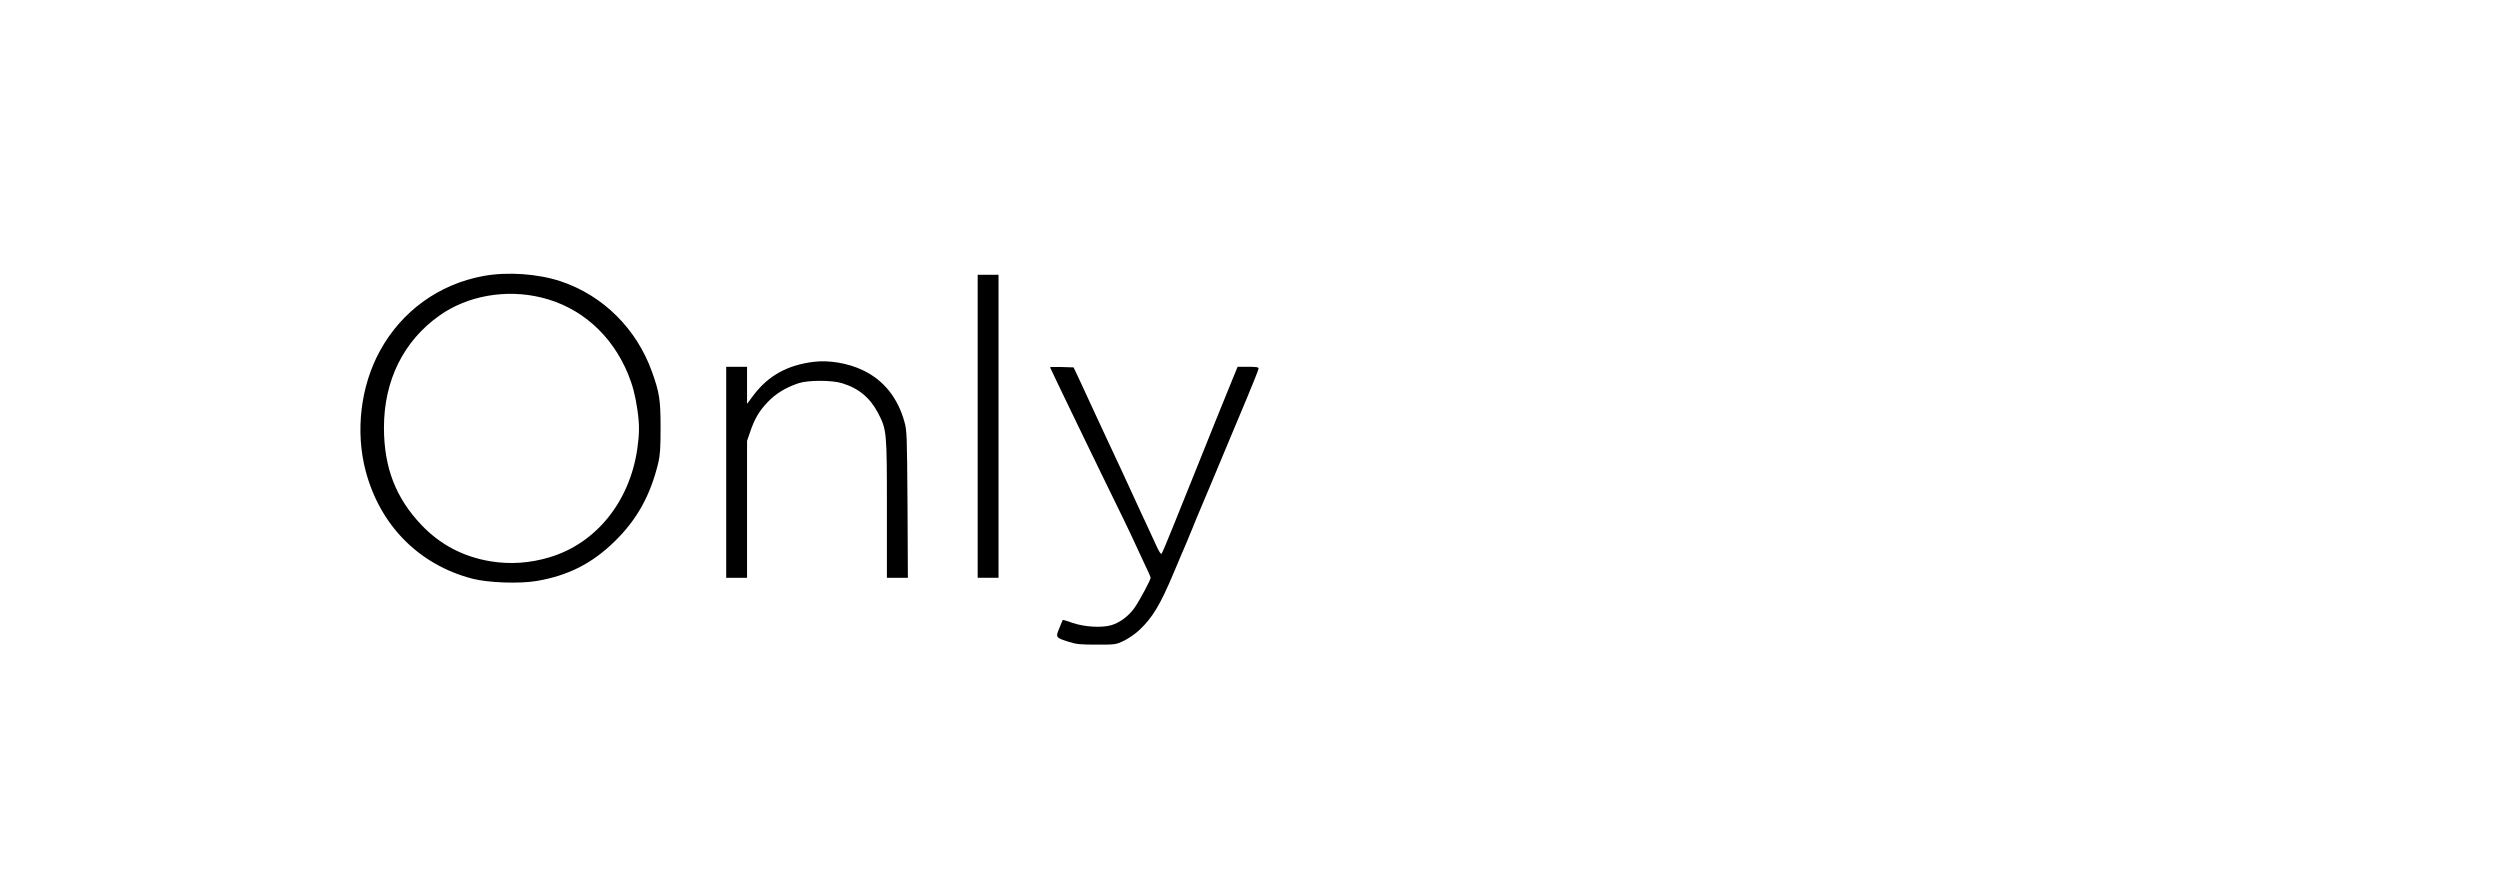
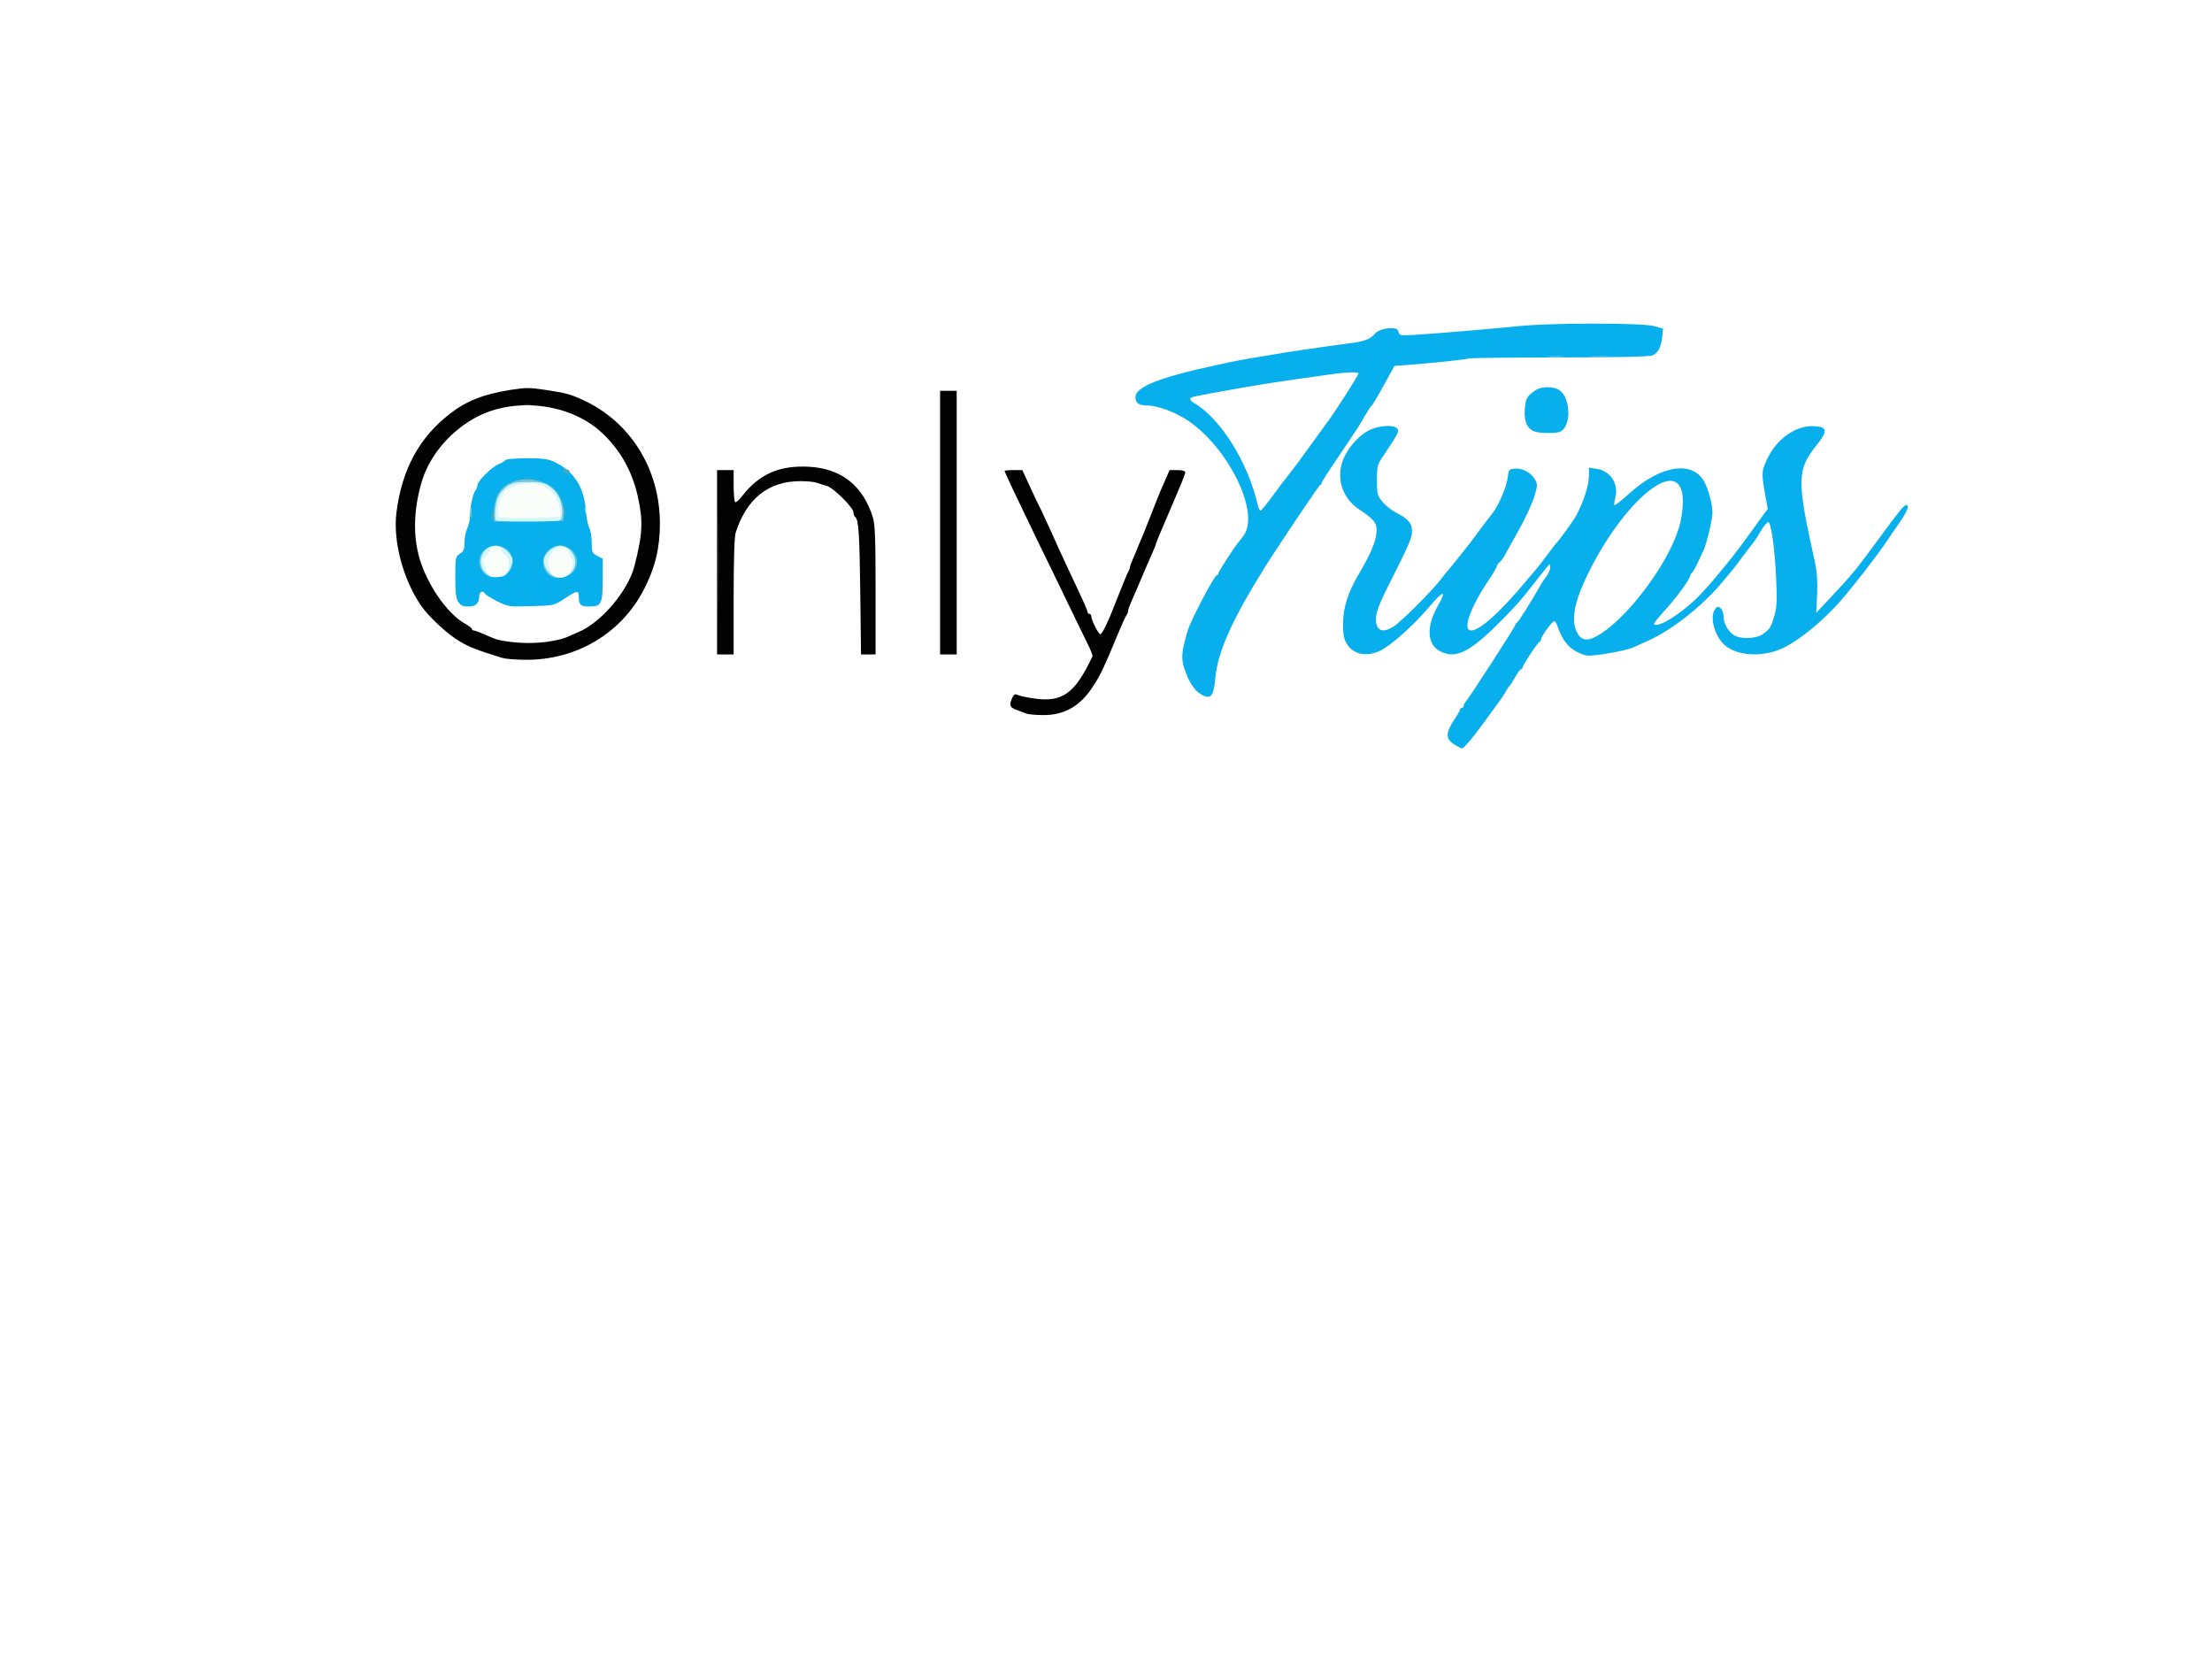
- <svg xmlns="http://www.w3.org/2000/svg" version="1.0" width="2038pt" height="714pt" viewBox="0 0 2038 714" preserveAspectRatio="xMidYMid meet">
-   <g transform="translate(0,714) scale(0.1,-0.1)" fill="#000000" stroke="none">
-     <path d="M3940 4890 c-363 -67 -667 -288 -843 -611 -158 -288 -201 -657 -116 -979 118 -444 434 -763 868 -877 129 -34 389 -43 527 -19 256 44 449 142 631 319 186 180 296 380 360 647 14 60 18 118 18 285 0 227 -9 284 -71 457 -126 349 -398 619 -741 734 -187 63 -437 80 -633 44z m472 -175 c320 -77 575 -302 708 -624 38 -94 58 -170 76 -291 18 -124 17 -194 -1 -321 -63 -431 -337 -769 -715 -882 -161 -48 -320 -59 -480 -33 -223 37 -410 135 -563 295 -211 221 -307 470 -307 795 0 385 160 707 453 914 227 161 540 217 829 147z" />
-     <path d="M7970 3665 l0 -1235 85 0 85 0 0 1235 0 1235 -85 0 -85 0 0 -1235z" />
-     <path d="M6630 4190 c-212 -27 -366 -112 -486 -270 l-54 -72 0 151 0 151 -85 0 -85 0 0 -860 0 -860 85 0 85 0 0 558 0 558 24 70 c37 109 72 169 141 243 68 72 148 121 255 157 77 26 271 26 355 0 135 -41 228 -119 293 -243 71 -138 72 -150 72 -782 l0 -561 86 0 85 0 -3 598 c-4 572 -5 600 -25 673 -55 198 -169 339 -337 420 -122 59 -278 85 -406 69z" />
-     <path d="M8560 4146 c0 -5 392 -817 593 -1226 44 -91 90 -187 102 -215 12 -27 45 -98 73 -157 29 -59 52 -112 52 -118 0 -17 -87 -180 -128 -240 -47 -69 -122 -126 -191 -146 -79 -24 -223 -15 -320 19 -41 15 -76 25 -77 24 -1 -1 -14 -31 -28 -67 -32 -77 -31 -78 79 -113 60 -19 93 -22 225 -22 154 0 156 0 223 32 37 18 92 56 123 85 110 103 172 207 284 473 39 94 82 195 96 226 13 31 40 97 60 145 19 49 42 103 49 119 8 17 61 145 120 285 58 140 121 291 140 335 18 44 77 183 129 308 53 126 96 235 96 243 0 11 -18 14 -86 14 l-85 0 -15 -37 c-8 -21 -19 -47 -24 -58 -5 -11 -66 -162 -136 -335 -69 -173 -160 -398 -201 -500 -41 -102 -111 -275 -155 -385 -44 -110 -84 -204 -89 -209 -5 -6 -21 18 -40 60 -17 38 -46 101 -64 139 -18 39 -46 99 -63 135 -143 312 -189 410 -292 630 -42 91 -92 198 -111 239 -19 41 -59 129 -90 195 l-57 121 -96 3 c-53 1 -96 1 -96 -2z" />
+ <svg xmlns="http://www.w3.org/2000/svg" version="1.0" width="1200px" height="900px" viewBox="0 0 12000 9000" preserveAspectRatio="xMidYMid meet">
+   <g id="layer101" fill="#020202" stroke="none">
+     <path d="M5565 3870 c-11 -4 -35 -14 -52 -20 -36 -13 -39 -25 -22 -64 9 -19 16 -23 28 -17 9 5 47 14 85 19 158 25 228 -25 323 -229 1 -3 -8 -28 -21 -55 -14 -27 -63 -129 -110 -226 -47 -97 -123 -255 -170 -350 -107 -221 -176 -367 -176 -373 0 -3 22 -5 48 -5 l48 0 43 93 c23 50 48 103 56 117 7 14 33 70 58 125 24 55 61 136 82 180 95 202 115 246 115 255 0 6 5 10 10 10 6 0 10 6 10 13 0 19 39 97 49 97 11 0 43 -67 92 -194 23 -60 48 -120 55 -135 8 -14 14 -30 14 -34 0 -5 7 -25 16 -45 9 -21 20 -46 24 -57 4 -11 15 -36 23 -55 8 -19 32 -78 52 -130 20 -52 50 -128 68 -167 l32 -73 43 0 c23 0 42 5 42 11 0 10 -18 55 -84 209 -55 127 -76 178 -76 183 0 4 -11 30 -24 59 -13 29 -36 82 -51 118 -15 36 -38 89 -51 118 -13 29 -24 58 -24 65 0 7 -4 17 -8 23 -5 5 -28 56 -52 114 -65 158 -89 210 -128 270 -70 110 -157 160 -274 159 -40 0 -82 -4 -93 -9z" />
+     <path d="M2725 3569 c-142 -44 -177 -58 -230 -89 -67 -39 -169 -134 -211 -195 -99 -145 -153 -352 -133 -507 30 -233 123 -404 289 -533 92 -71 181 -106 329 -130 83 -13 106 -13 190 0 112 17 138 24 206 56 256 118 415 375 415 669 0 134 -26 240 -88 360 -123 237 -367 381 -640 379 -53 0 -110 -5 -127 -10z m246 -88 c36 -5 81 -15 100 -23 19 -9 48 -21 64 -28 124 -50 273 -225 307 -360 45 -176 48 -245 17 -382 -32 -138 -98 -253 -199 -345 -176 -161 -486 -192 -694 -70 -138 80 -243 211 -282 353 -40 145 -43 280 -9 400 41 143 150 302 246 356 21 12 39 25 39 30 0 4 5 8 10 8 6 0 29 9 53 19 67 30 79 34 132 41 72 10 141 11 216 1z" />
+     <path d="M3890 3050 l0 -500 45 0 45 0 0 84 c0 47 4 87 8 90 5 3 22 -12 38 -33 93 -120 203 -168 364 -159 176 10 293 104 346 277 11 36 14 124 14 394 l0 347 -40 0 -39 0 -4 -332 c-4 -323 -9 -402 -28 -414 -5 -3 -9 -14 -9 -25 0 -26 -113 -137 -147 -144 -16 -4 -38 -11 -51 -16 -13 -5 -53 -9 -89 -9 -174 0 -292 94 -352 279 -7 22 -11 147 -11 347 l0 314 -45 0 -45 0 0 -500z" />
+     <path d="M5100 2835 l0 -715 45 0 45 0 0 715 0 715 -45 0 -45 0 0 -715z" />
+   </g>
+   <g id="layer102" fill="#353535" stroke="none">
+     <path d="M3895 3050 c0 -278 1 -391 2 -253 2 139 2 367 0 505 -1 139 -2 26 -2 -252z" />
+     <path d="M2843 2193 c9 -2 25 -2 35 0 9 3 1 5 -18 5 -19 0 -27 -2 -17 -5z" />
+   </g>
+   <g id="layer103" fill="#6c6c6c" stroke="none">
+ </g>
+   <g id="layer104" fill="#08afed" stroke="none">
+     <path d="M7893 4041 c-53 -33 -52 -66 1 -144 14 -21 26 -42 26 -47 0 -6 5 -10 10 -10 6 0 10 -5 10 -10 0 -6 5 -16 11 -23 22 -25 269 -407 269 -416 0 -5 4 -11 9 -13 7 -2 70 -102 131 -208 8 -14 23 -36 33 -49 9 -13 17 -33 17 -45 -1 -20 -1 -20 -21 4 -30 37 -40 50 -79 100 -61 78 -83 103 -170 191 -164 165 -240 204 -323 164 -76 -36 -82 -134 -16 -250 50 -88 29 -84 -51 11 -86 101 -207 208 -265 235 -76 35 -149 17 -182 -44 -13 -24 -18 -53 -17 -112 2 -82 28 -164 82 -255 60 -101 92 -172 98 -219 8 -60 -4 -79 -93 -138 -98 -65 -130 -184 -78 -289 32 -64 89 -122 143 -145 52 -22 125 -25 141 -5 13 15 10 22 -66 136 -42 61 -43 65 -43 144 0 76 2 84 30 118 16 20 49 46 72 58 68 35 88 58 88 102 0 37 -15 71 -137 313 -55 110 -69 159 -53 199 12 32 42 34 90 5 38 -23 214 -199 258 -258 15 -20 29 -38 32 -41 9 -7 132 -162 155 -194 23 -33 68 -92 91 -121 33 -42 74 -137 82 -187 7 -52 8 -53 42 -56 42 -3 89 24 109 62 13 24 12 34 -8 97 -12 38 -50 118 -83 177 -33 59 -67 119 -74 133 -8 15 -21 32 -29 39 -8 7 -15 17 -15 22 0 5 -17 35 -38 66 -106 156 -151 282 -101 282 47 0 158 -100 299 -269 25 -29 50 -59 55 -65 6 -6 31 -38 55 -71 25 -33 47 -62 50 -65 18 -18 99 -130 112 -155 42 -81 68 -164 68 -217 l0 -41 39 6 c79 10 124 82 103 161 -6 20 -6 36 -2 36 5 0 42 -29 81 -65 167 -150 337 -178 402 -66 24 39 47 125 47 173 0 36 -33 174 -50 207 -4 9 -18 39 -31 66 -13 28 -27 52 -31 53 -5 2 -8 8 -8 13 0 19 -81 129 -142 194 -33 36 -58 68 -55 71 20 21 131 -46 228 -137 61 -59 196 -221 279 -337 25 -34 60 -83 77 -107 l33 -44 -15 -83 c-20 -114 -19 -126 16 -196 53 -107 156 -176 253 -170 69 4 72 26 14 99 -111 139 -112 187 -12 639 11 53 15 104 12 174 l-5 100 66 -70 c130 -139 145 -156 271 -328 116 -158 139 -186 151 -186 20 0 7 32 -41 102 -28 40 -56 81 -63 92 -55 82 -180 243 -257 331 -87 99 -206 198 -296 245 -110 57 -256 52 -328 -11 -54 -47 -83 -153 -52 -194 12 -16 16 -17 30 -6 9 7 16 27 16 43 0 38 23 81 54 102 38 25 126 22 162 -6 38 -29 41 -34 60 -98 13 -44 15 -82 10 -190 -6 -161 -27 -312 -42 -317 -7 -2 -24 18 -40 44 -15 26 -31 52 -36 58 -4 5 -32 42 -61 80 -28 39 -54 72 -57 75 -3 3 -25 30 -50 60 -110 134 -275 265 -410 326 -30 14 -64 29 -75 34 -29 13 -90 27 -177 40 -65 9 -82 9 -114 -5 -63 -26 -99 -70 -128 -157 -3 -10 -10 -18 -15 -18 -11 0 -71 83 -71 98 0 6 -4 12 -8 14 -11 4 -92 127 -92 139 0 5 -4 9 -8 9 -5 0 -19 19 -32 43 -13 23 -27 44 -30 47 -4 3 -13 16 -20 29 -6 13 -26 43 -44 66 -17 23 -53 73 -81 111 -53 74 -104 134 -114 134 -3 0 -20 -9 -38 -19z m794 -605 c154 -101 355 -371 417 -560 21 -61 31 -153 22 -200 -38 -201 -344 72 -529 474 -59 128 -73 220 -42 280 26 50 62 52 132 6z" />
+     <path d="M6503 3758 c-19 -14 -42 -45 -57 -78 -42 -95 -42 -125 -4 -255 19 -63 146 -305 160 -305 4 0 8 -5 8 -11 0 -9 94 -153 110 -169 3 -3 15 -19 28 -37 86 -123 -79 -465 -297 -617 -67 -47 -168 -86 -224 -86 -48 0 -67 -13 -67 -45 0 -57 130 -108 445 -176 77 -17 167 -34 200 -39 33 -5 85 -14 115 -19 48 -9 209 -33 424 -62 60 -8 93 -22 116 -50 13 -16 52 -29 85 -29 29 0 38 5 42 21 5 19 12 20 77 16 98 -5 436 -34 576 -48 172 -18 672 -18 734 0 l48 14 -5 48 c-7 55 -22 84 -53 97 -13 7 -208 11 -503 11 -265 0 -486 3 -490 5 -8 5 -192 25 -326 35 l-80 6 -36 65 c-60 109 -81 145 -88 150 -4 3 -20 28 -36 55 -17 28 -34 58 -40 67 -5 9 -52 77 -102 152 -51 75 -93 140 -93 145 0 5 -4 11 -9 13 -7 2 -235 342 -298 443 -181 290 -257 462 -270 603 -9 107 -28 123 -90 80z m392 -1056 c28 -37 53 -71 57 -77 5 -5 23 -29 40 -51 18 -23 41 -53 52 -68 10 -14 47 -65 82 -113 35 -49 67 -93 71 -98 37 -47 173 -259 173 -270 0 -8 -75 -6 -147 5 -291 41 -379 54 -528 81 -236 42 -240 43 -238 54 1 6 9 15 19 20 145 83 296 325 348 558 4 15 10 27 14 27 4 0 30 -31 57 -68z" />
+     <path d="M2486 3265 c-12 -19 -16 -50 -16 -134 0 -107 1 -111 25 -127 21 -13 25 -24 25 -63 0 -25 7 -59 15 -75 8 -15 15 -49 15 -73 0 -47 17 -121 32 -137 4 -6 8 -16 8 -24 0 -21 78 -99 113 -113 18 -7 35 -17 39 -23 4 -6 52 -10 115 -10 90 0 116 3 153 21 101 48 157 133 167 252 3 42 12 88 19 103 8 15 14 52 14 82 0 52 2 57 30 71 l30 16 0 112 c-1 134 -7 147 -73 147 -48 0 -57 -9 -57 -56 0 -32 -10 -31 -77 13 -58 38 -58 38 -181 41 -123 4 -124 4 -188 -28 -35 -18 -64 -37 -64 -41 0 -5 -7 -9 -15 -9 -8 0 -15 9 -15 21 0 41 -18 59 -59 59 -30 0 -42 -6 -55 -25z" />
+     <path d="M8323 2340 c-39 -16 -56 -54 -51 -119 4 -59 11 -72 58 -104 31 -22 98 -22 129 -1 67 47 65 210 -2 228 -32 8 -109 6 -134 -4z" />
+   </g>
+   <g id="layer105" fill="#40a7bd" stroke="none">
+     <path d="M2672 2822 c-9 -6 -10 -16 -4 -33 5 -13 14 -45 21 -71 14 -61 44 -90 117 -112 58 -17 61 -17 118 3 73 26 92 42 124 109 20 43 23 59 16 80 l-9 27 -185 2 c-102 2 -191 -1 -198 -5z" />
+     <path d="M3056 2554 c-5 -12 -2 -15 10 -10 8 3 18 6 20 6 2 0 4 5 4 10 0 16 -27 11 -34 -6z" />
+   </g>
+   <g id="layer106" fill="#72c7e3" stroke="none">
+     <path d="M2982 3121 c-69 -53 -32 -161 56 -161 79 0 121 87 70 144 -29 31 -96 41 -126 17z" />
+     <path d="M2621 3104 c-49 -62 -8 -144 70 -144 82 0 122 94 63 148 -37 33 -105 31 -133 -4z" />
+     <path d="M2553 2780 c0 -30 2 -43 4 -27 2 15 2 39 0 55 -2 15 -4 2 -4 -28z" />
+     <path d="M2680 2780 c0 -87 37 -145 109 -169 79 -26 186 -1 229 54 27 35 45 91 40 130 l-3 30 -187 3 -188 2 0 -50z" />
+     <path d="M3172 2760 c0 -19 2 -27 5 -17 2 9 2 25 0 35 -3 9 -5 1 -5 -18z" />
+     <path d="M8403 1933 c20 -2 54 -2 75 0 20 2 3 4 -38 4 -41 0 -58 -2 -37 -4z" />
+     <path d="M8638 1933 c23 -2 61 -2 85 0 23 2 4 4 -43 4 -47 0 -66 -2 -42 -4z" />
+   </g>
+   <g id="layer107" fill="#d2f7fb" stroke="none">
+     <path d="M2997 3122 c-28 -17 -47 -51 -47 -83 0 -31 53 -79 88 -79 43 0 82 43 82 90 0 63 -70 104 -123 72z" />
+     <path d="M2633 3108 c-52 -56 -16 -148 57 -148 37 0 90 47 90 80 0 29 -26 76 -45 84 -35 13 -82 6 -102 -16z" />
+     <path d="M2693 2824 c-15 -7 -7 -98 13 -136 7 -14 28 -37 46 -50 28 -19 45 -23 114 -23 69 0 85 3 117 25 21 14 43 41 52 63 20 50 20 113 -1 121 -18 7 -323 7 -341 0z" />
+   </g>
+   <g id="layer108" fill="#fafefb" stroke="none">
+     <path d="M2999 3117 c-10 -11 -22 -35 -25 -53 -8 -41 24 -86 66 -95 25 -5 30 -2 49 33 25 47 26 60 6 97 -19 38 -69 47 -96 18z" />
+     <path d="M2636 3090 c-21 -52 -21 -54 9 -86 13 -14 23 -30 21 -33 -3 -4 9 -7 25 -6 21 0 29 5 29 17 0 10 9 22 20 28 15 8 20 21 20 49 0 47 -24 71 -72 71 -32 0 -37 -4 -52 -40z" />
+     <path d="M2709 2806 c-15 -16 -11 -60 10 -107 16 -35 27 -45 68 -61 100 -38 196 -10 233 68 17 37 27 89 18 96 -12 7 -321 11 -329 4z" />
  </g>
</svg>
